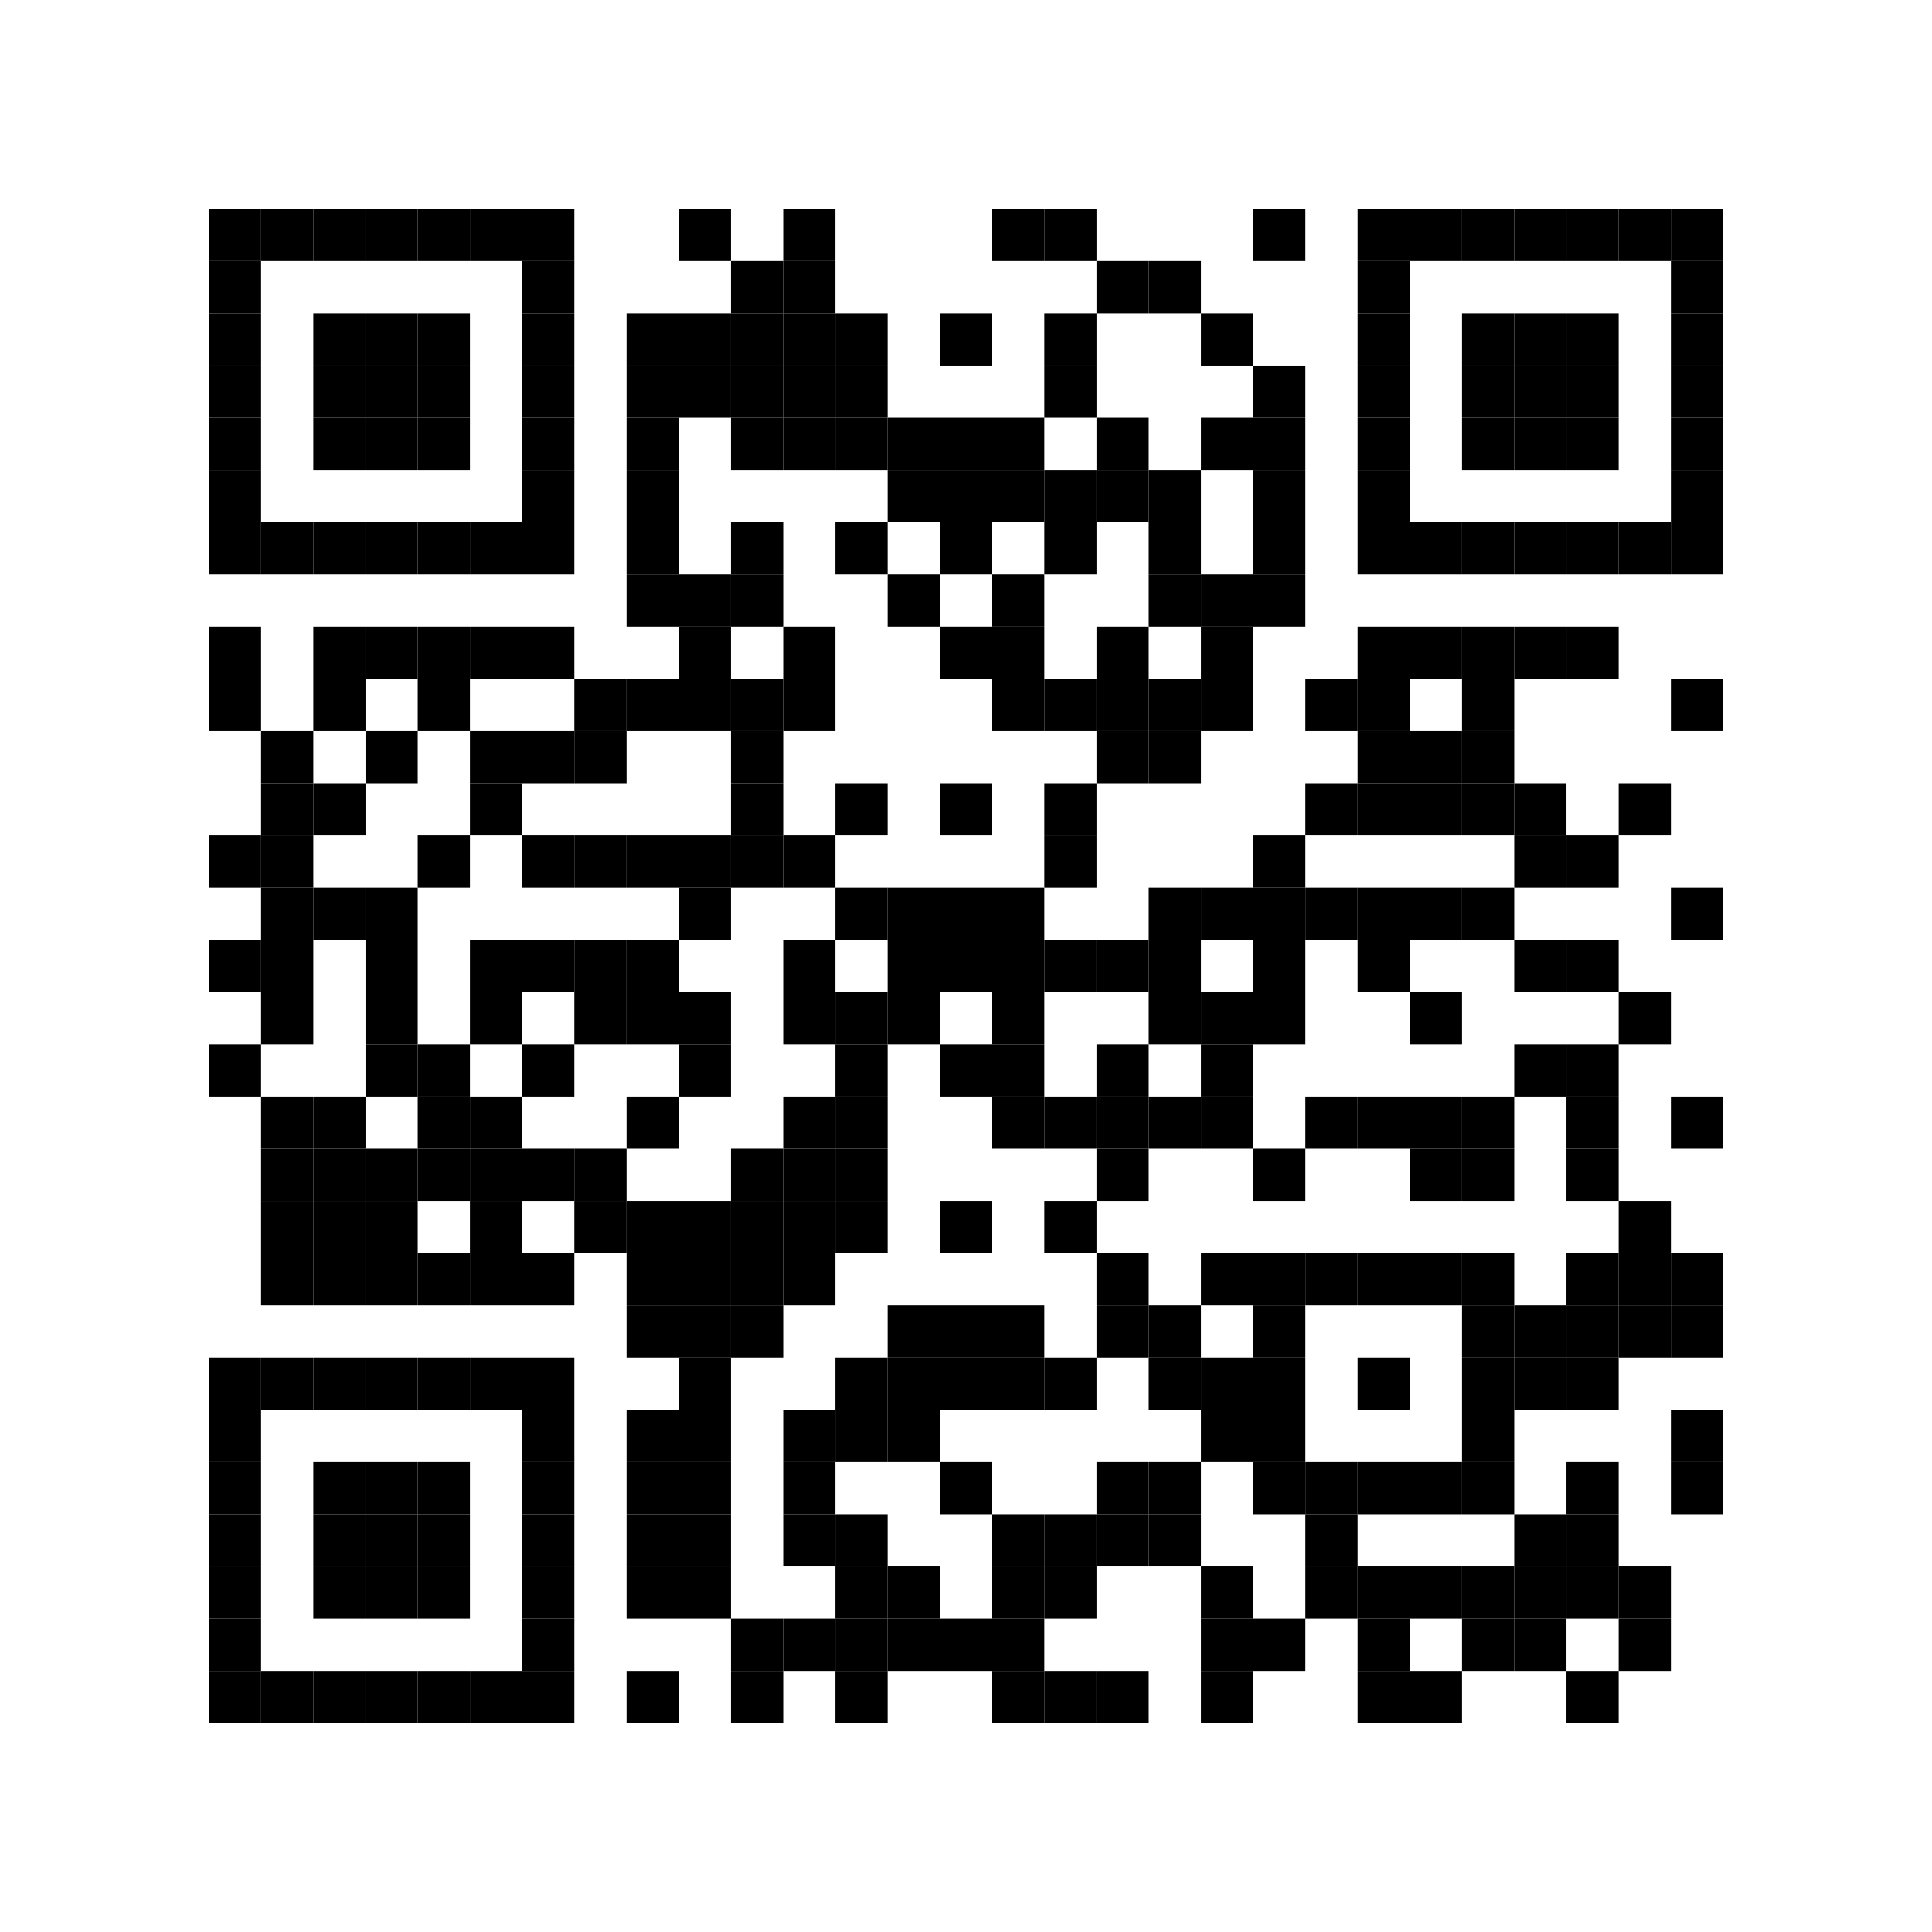
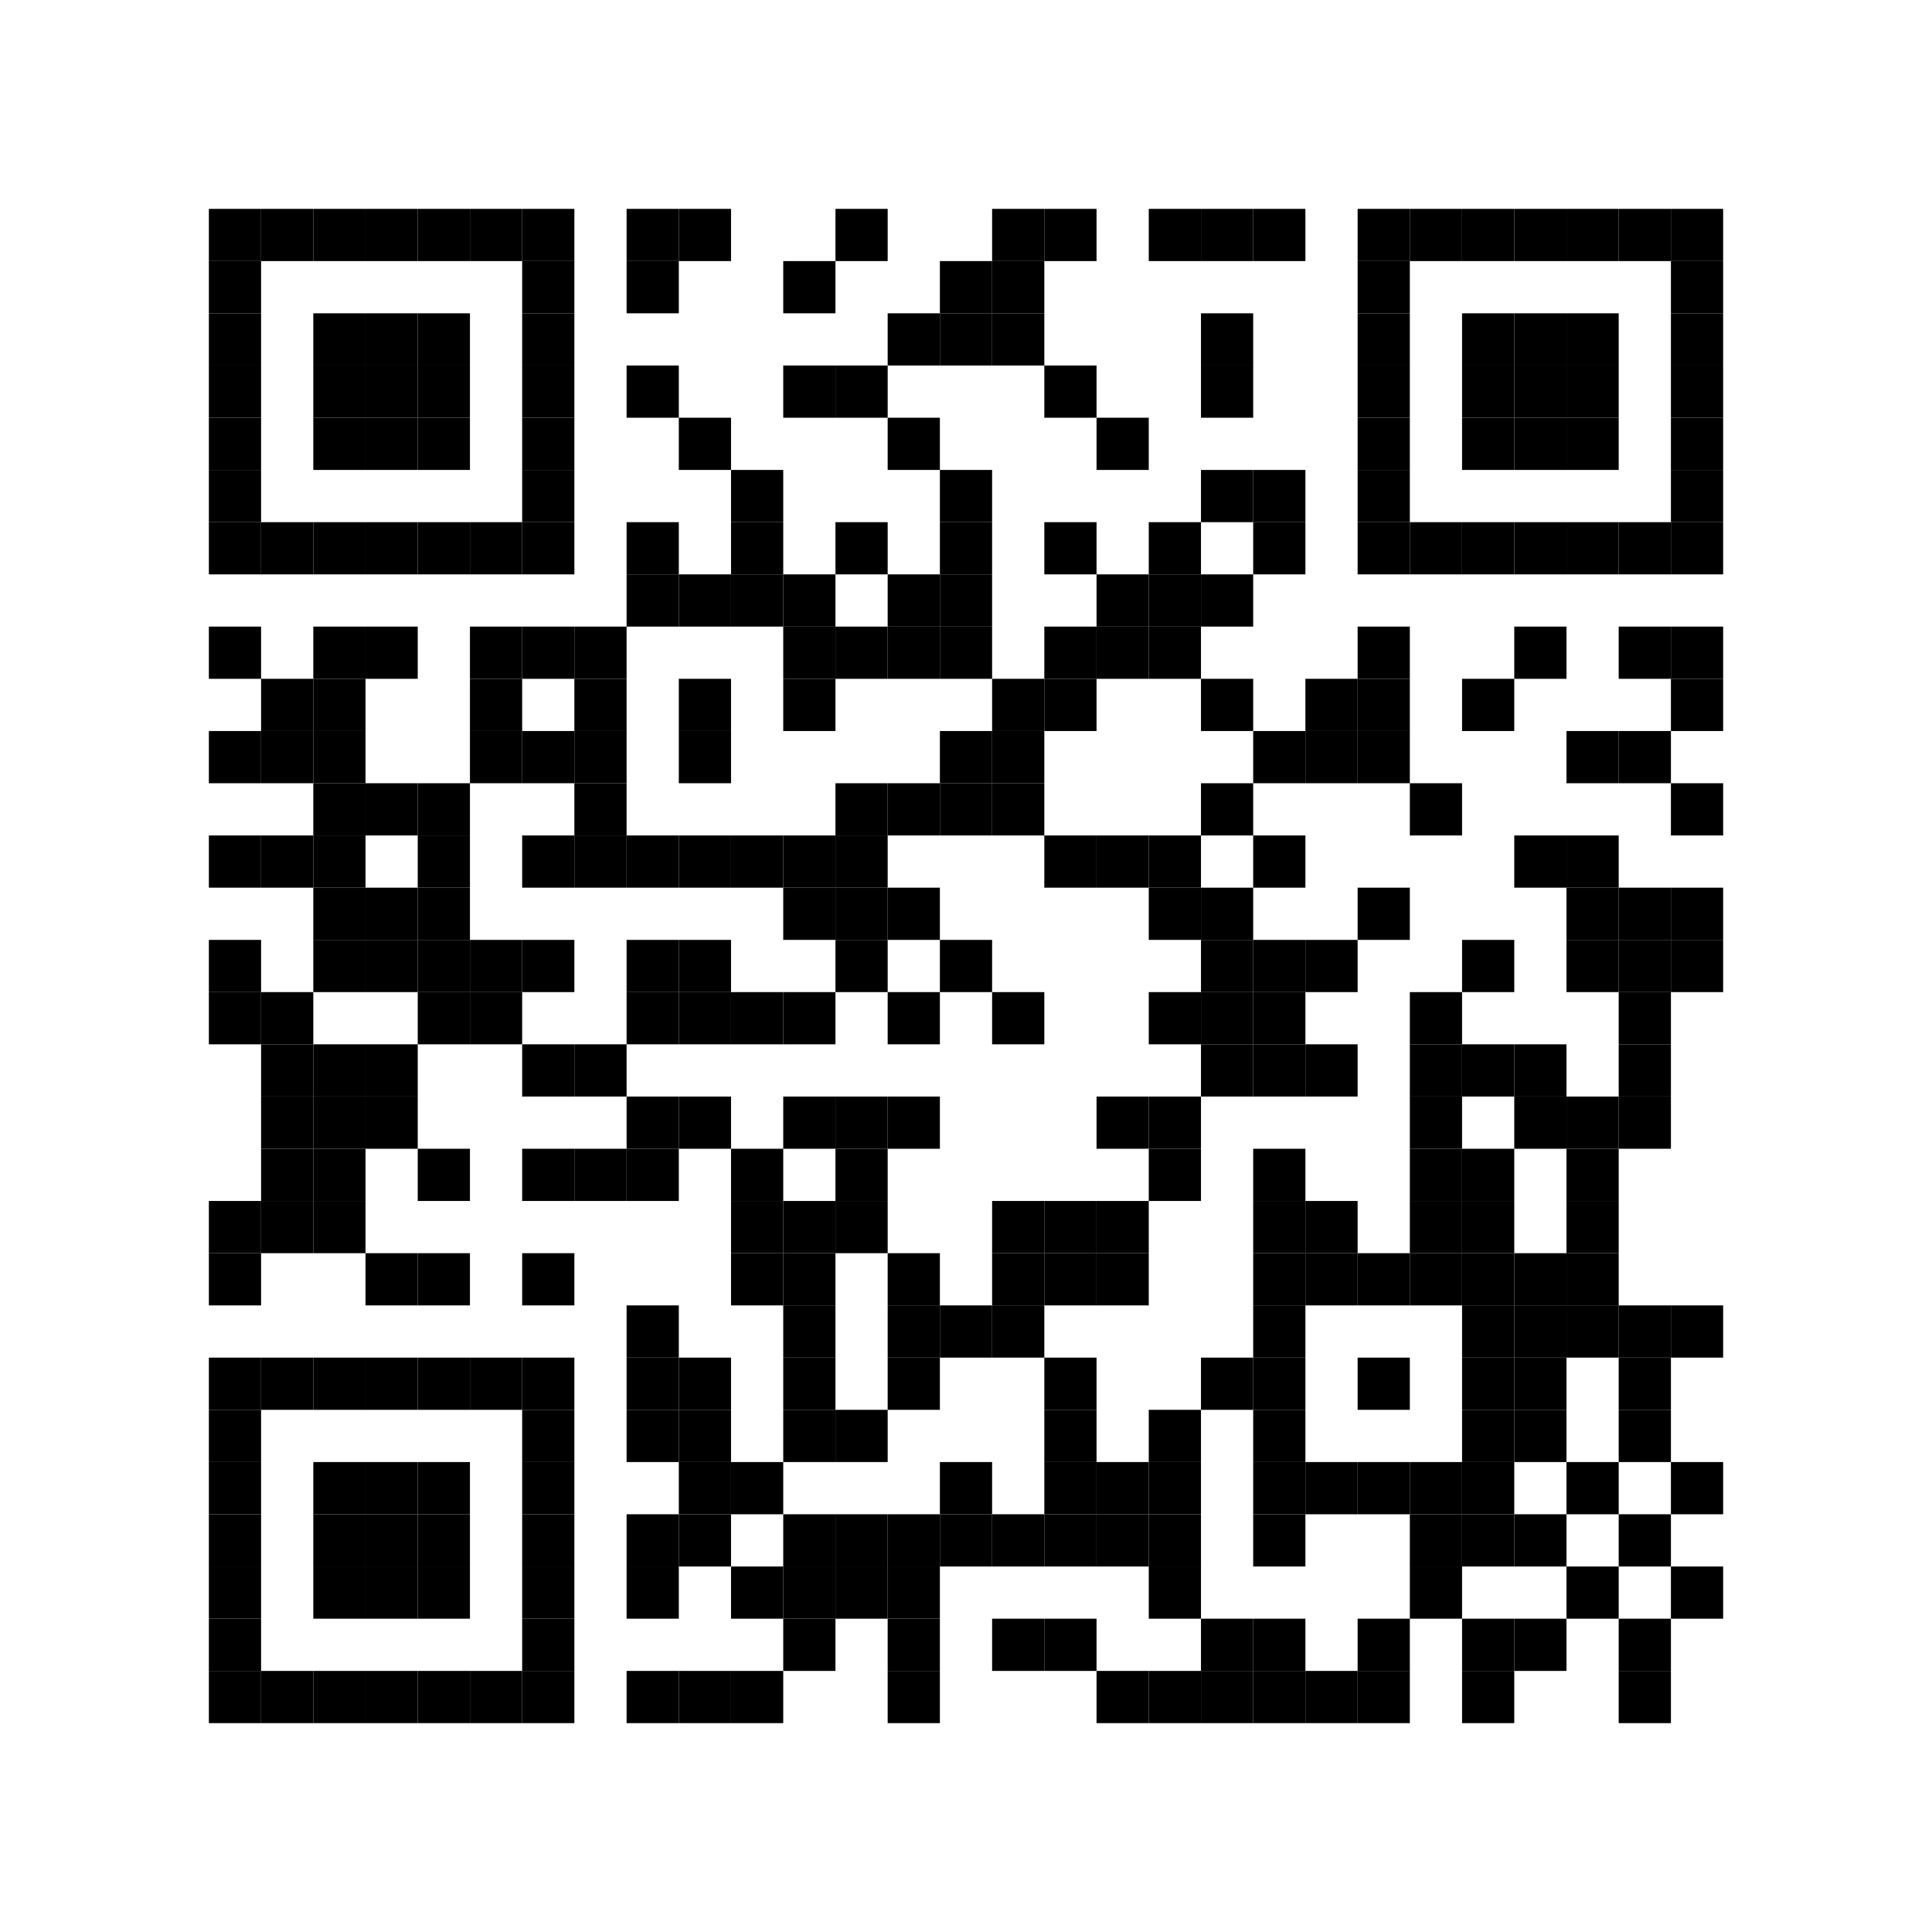
<svg xmlns="http://www.w3.org/2000/svg" width="370" height="370">
  <g id="quickmark" fill="black" transform="translate(40,40)">
    <rect x="0" y="0" width="10" height="10" />
    <rect x="10" y="0" width="10" height="10" />
    <rect x="20" y="0" width="10" height="10" />
    <rect x="30" y="0" width="10" height="10" />
    <rect x="40" y="0" width="10" height="10" />
    <rect x="50" y="0" width="10" height="10" />
    <rect x="60" y="0" width="10" height="10" />
+     <rect x="80" y="0" width="10" height="10" />
    <rect x="90" y="0" width="10" height="10" />
-     <rect x="110" y="0" width="10" height="10" />
+     <rect x="120" y="0" width="10" height="10" />
    <rect x="150" y="0" width="10" height="10" />
    <rect x="160" y="0" width="10" height="10" />
+     <rect x="180" y="0" width="10" height="10" />
+     <rect x="190" y="0" width="10" height="10" />
    <rect x="200" y="0" width="10" height="10" />
    <rect x="220" y="0" width="10" height="10" />
    <rect x="230" y="0" width="10" height="10" />
    <rect x="240" y="0" width="10" height="10" />
    <rect x="250" y="0" width="10" height="10" />
    <rect x="260" y="0" width="10" height="10" />
    <rect x="270" y="0" width="10" height="10" />
    <rect x="280" y="0" width="10" height="10" />
    <rect x="0" y="10" width="10" height="10" />
    <rect x="60" y="10" width="10" height="10" />
-     <rect x="100" y="10" width="10" height="10" />
+     <rect x="80" y="10" width="10" height="10" />
    <rect x="110" y="10" width="10" height="10" />
-     <rect x="170" y="10" width="10" height="10" />
-     <rect x="180" y="10" width="10" height="10" />
+     <rect x="140" y="10" width="10" height="10" />
+     <rect x="150" y="10" width="10" height="10" />
    <rect x="220" y="10" width="10" height="10" />
    <rect x="280" y="10" width="10" height="10" />
    <rect x="0" y="20" width="10" height="10" />
    <rect x="20" y="20" width="10" height="10" />
    <rect x="30" y="20" width="10" height="10" />
    <rect x="40" y="20" width="10" height="10" />
    <rect x="60" y="20" width="10" height="10" />
-     <rect x="80" y="20" width="10" height="10" />
-     <rect x="90" y="20" width="10" height="10" />
-     <rect x="100" y="20" width="10" height="10" />
-     <rect x="110" y="20" width="10" height="10" />
-     <rect x="120" y="20" width="10" height="10" />
+     <rect x="130" y="20" width="10" height="10" />
    <rect x="140" y="20" width="10" height="10" />
-     <rect x="160" y="20" width="10" height="10" />
+     <rect x="150" y="20" width="10" height="10" />
    <rect x="190" y="20" width="10" height="10" />
    <rect x="220" y="20" width="10" height="10" />
    <rect x="240" y="20" width="10" height="10" />
    <rect x="250" y="20" width="10" height="10" />
    <rect x="260" y="20" width="10" height="10" />
    <rect x="280" y="20" width="10" height="10" />
    <rect x="0" y="30" width="10" height="10" />
    <rect x="20" y="30" width="10" height="10" />
    <rect x="30" y="30" width="10" height="10" />
    <rect x="40" y="30" width="10" height="10" />
    <rect x="60" y="30" width="10" height="10" />
    <rect x="80" y="30" width="10" height="10" />
-     <rect x="90" y="30" width="10" height="10" />
-     <rect x="100" y="30" width="10" height="10" />
    <rect x="110" y="30" width="10" height="10" />
    <rect x="120" y="30" width="10" height="10" />
    <rect x="160" y="30" width="10" height="10" />
-     <rect x="200" y="30" width="10" height="10" />
+     <rect x="190" y="30" width="10" height="10" />
    <rect x="220" y="30" width="10" height="10" />
    <rect x="240" y="30" width="10" height="10" />
    <rect x="250" y="30" width="10" height="10" />
    <rect x="260" y="30" width="10" height="10" />
    <rect x="280" y="30" width="10" height="10" />
    <rect x="0" y="40" width="10" height="10" />
    <rect x="20" y="40" width="10" height="10" />
    <rect x="30" y="40" width="10" height="10" />
    <rect x="40" y="40" width="10" height="10" />
    <rect x="60" y="40" width="10" height="10" />
-     <rect x="80" y="40" width="10" height="10" />
-     <rect x="100" y="40" width="10" height="10" />
-     <rect x="110" y="40" width="10" height="10" />
-     <rect x="120" y="40" width="10" height="10" />
+     <rect x="90" y="40" width="10" height="10" />
    <rect x="130" y="40" width="10" height="10" />
-     <rect x="140" y="40" width="10" height="10" />
-     <rect x="150" y="40" width="10" height="10" />
    <rect x="170" y="40" width="10" height="10" />
-     <rect x="190" y="40" width="10" height="10" />
-     <rect x="200" y="40" width="10" height="10" />
    <rect x="220" y="40" width="10" height="10" />
    <rect x="240" y="40" width="10" height="10" />
    <rect x="250" y="40" width="10" height="10" />
    <rect x="260" y="40" width="10" height="10" />
    <rect x="280" y="40" width="10" height="10" />
    <rect x="0" y="50" width="10" height="10" />
    <rect x="60" y="50" width="10" height="10" />
-     <rect x="80" y="50" width="10" height="10" />
-     <rect x="130" y="50" width="10" height="10" />
+     <rect x="100" y="50" width="10" height="10" />
    <rect x="140" y="50" width="10" height="10" />
-     <rect x="150" y="50" width="10" height="10" />
-     <rect x="160" y="50" width="10" height="10" />
-     <rect x="170" y="50" width="10" height="10" />
-     <rect x="180" y="50" width="10" height="10" />
+     <rect x="190" y="50" width="10" height="10" />
    <rect x="200" y="50" width="10" height="10" />
    <rect x="220" y="50" width="10" height="10" />
    <rect x="280" y="50" width="10" height="10" />
    <rect x="0" y="60" width="10" height="10" />
    <rect x="10" y="60" width="10" height="10" />
    <rect x="20" y="60" width="10" height="10" />
    <rect x="30" y="60" width="10" height="10" />
    <rect x="40" y="60" width="10" height="10" />
    <rect x="50" y="60" width="10" height="10" />
    <rect x="60" y="60" width="10" height="10" />
    <rect x="80" y="60" width="10" height="10" />
    <rect x="100" y="60" width="10" height="10" />
    <rect x="120" y="60" width="10" height="10" />
    <rect x="140" y="60" width="10" height="10" />
    <rect x="160" y="60" width="10" height="10" />
    <rect x="180" y="60" width="10" height="10" />
    <rect x="200" y="60" width="10" height="10" />
    <rect x="220" y="60" width="10" height="10" />
    <rect x="230" y="60" width="10" height="10" />
    <rect x="240" y="60" width="10" height="10" />
    <rect x="250" y="60" width="10" height="10" />
    <rect x="260" y="60" width="10" height="10" />
    <rect x="270" y="60" width="10" height="10" />
    <rect x="280" y="60" width="10" height="10" />
    <rect x="80" y="70" width="10" height="10" />
    <rect x="90" y="70" width="10" height="10" />
    <rect x="100" y="70" width="10" height="10" />
+     <rect x="110" y="70" width="10" height="10" />
    <rect x="130" y="70" width="10" height="10" />
-     <rect x="150" y="70" width="10" height="10" />
+     <rect x="140" y="70" width="10" height="10" />
+     <rect x="170" y="70" width="10" height="10" />
    <rect x="180" y="70" width="10" height="10" />
    <rect x="190" y="70" width="10" height="10" />
-     <rect x="200" y="70" width="10" height="10" />
    <rect x="0" y="80" width="10" height="10" />
    <rect x="20" y="80" width="10" height="10" />
    <rect x="30" y="80" width="10" height="10" />
-     <rect x="40" y="80" width="10" height="10" />
    <rect x="50" y="80" width="10" height="10" />
    <rect x="60" y="80" width="10" height="10" />
-     <rect x="90" y="80" width="10" height="10" />
+     <rect x="70" y="80" width="10" height="10" />
    <rect x="110" y="80" width="10" height="10" />
+     <rect x="120" y="80" width="10" height="10" />
+     <rect x="130" y="80" width="10" height="10" />
    <rect x="140" y="80" width="10" height="10" />
-     <rect x="150" y="80" width="10" height="10" />
+     <rect x="160" y="80" width="10" height="10" />
    <rect x="170" y="80" width="10" height="10" />
-     <rect x="190" y="80" width="10" height="10" />
+     <rect x="180" y="80" width="10" height="10" />
    <rect x="220" y="80" width="10" height="10" />
-     <rect x="230" y="80" width="10" height="10" />
-     <rect x="240" y="80" width="10" height="10" />
    <rect x="250" y="80" width="10" height="10" />
-     <rect x="260" y="80" width="10" height="10" />
-     <rect x="0" y="90" width="10" height="10" />
+     <rect x="270" y="80" width="10" height="10" />
+     <rect x="280" y="80" width="10" height="10" />
+     <rect x="10" y="90" width="10" height="10" />
    <rect x="20" y="90" width="10" height="10" />
-     <rect x="40" y="90" width="10" height="10" />
+     <rect x="50" y="90" width="10" height="10" />
    <rect x="70" y="90" width="10" height="10" />
-     <rect x="80" y="90" width="10" height="10" />
    <rect x="90" y="90" width="10" height="10" />
-     <rect x="100" y="90" width="10" height="10" />
    <rect x="110" y="90" width="10" height="10" />
    <rect x="150" y="90" width="10" height="10" />
    <rect x="160" y="90" width="10" height="10" />
-     <rect x="170" y="90" width="10" height="10" />
-     <rect x="180" y="90" width="10" height="10" />
    <rect x="190" y="90" width="10" height="10" />
    <rect x="210" y="90" width="10" height="10" />
    <rect x="220" y="90" width="10" height="10" />
    <rect x="240" y="90" width="10" height="10" />
    <rect x="280" y="90" width="10" height="10" />
+     <rect x="0" y="100" width="10" height="10" />
    <rect x="10" y="100" width="10" height="10" />
-     <rect x="30" y="100" width="10" height="10" />
+     <rect x="20" y="100" width="10" height="10" />
    <rect x="50" y="100" width="10" height="10" />
    <rect x="60" y="100" width="10" height="10" />
    <rect x="70" y="100" width="10" height="10" />
-     <rect x="100" y="100" width="10" height="10" />
-     <rect x="170" y="100" width="10" height="10" />
-     <rect x="180" y="100" width="10" height="10" />
+     <rect x="90" y="100" width="10" height="10" />
+     <rect x="140" y="100" width="10" height="10" />
+     <rect x="150" y="100" width="10" height="10" />
+     <rect x="200" y="100" width="10" height="10" />
+     <rect x="210" y="100" width="10" height="10" />
    <rect x="220" y="100" width="10" height="10" />
-     <rect x="230" y="100" width="10" height="10" />
-     <rect x="240" y="100" width="10" height="10" />
-     <rect x="10" y="110" width="10" height="10" />
+     <rect x="260" y="100" width="10" height="10" />
+     <rect x="270" y="100" width="10" height="10" />
    <rect x="20" y="110" width="10" height="10" />
-     <rect x="50" y="110" width="10" height="10" />
-     <rect x="100" y="110" width="10" height="10" />
+     <rect x="30" y="110" width="10" height="10" />
+     <rect x="40" y="110" width="10" height="10" />
+     <rect x="70" y="110" width="10" height="10" />
    <rect x="120" y="110" width="10" height="10" />
+     <rect x="130" y="110" width="10" height="10" />
    <rect x="140" y="110" width="10" height="10" />
-     <rect x="160" y="110" width="10" height="10" />
-     <rect x="210" y="110" width="10" height="10" />
-     <rect x="220" y="110" width="10" height="10" />
+     <rect x="150" y="110" width="10" height="10" />
+     <rect x="190" y="110" width="10" height="10" />
    <rect x="230" y="110" width="10" height="10" />
-     <rect x="240" y="110" width="10" height="10" />
-     <rect x="250" y="110" width="10" height="10" />
-     <rect x="270" y="110" width="10" height="10" />
+     <rect x="280" y="110" width="10" height="10" />
    <rect x="0" y="120" width="10" height="10" />
    <rect x="10" y="120" width="10" height="10" />
+     <rect x="20" y="120" width="10" height="10" />
    <rect x="40" y="120" width="10" height="10" />
    <rect x="60" y="120" width="10" height="10" />
    <rect x="70" y="120" width="10" height="10" />
    <rect x="80" y="120" width="10" height="10" />
    <rect x="90" y="120" width="10" height="10" />
    <rect x="100" y="120" width="10" height="10" />
    <rect x="110" y="120" width="10" height="10" />
+     <rect x="120" y="120" width="10" height="10" />
    <rect x="160" y="120" width="10" height="10" />
+     <rect x="170" y="120" width="10" height="10" />
+     <rect x="180" y="120" width="10" height="10" />
    <rect x="200" y="120" width="10" height="10" />
    <rect x="250" y="120" width="10" height="10" />
    <rect x="260" y="120" width="10" height="10" />
-     <rect x="10" y="130" width="10" height="10" />
    <rect x="20" y="130" width="10" height="10" />
    <rect x="30" y="130" width="10" height="10" />
-     <rect x="90" y="130" width="10" height="10" />
+     <rect x="40" y="130" width="10" height="10" />
+     <rect x="110" y="130" width="10" height="10" />
    <rect x="120" y="130" width="10" height="10" />
    <rect x="130" y="130" width="10" height="10" />
-     <rect x="140" y="130" width="10" height="10" />
-     <rect x="150" y="130" width="10" height="10" />
    <rect x="180" y="130" width="10" height="10" />
    <rect x="190" y="130" width="10" height="10" />
-     <rect x="200" y="130" width="10" height="10" />
-     <rect x="210" y="130" width="10" height="10" />
    <rect x="220" y="130" width="10" height="10" />
-     <rect x="230" y="130" width="10" height="10" />
-     <rect x="240" y="130" width="10" height="10" />
+     <rect x="260" y="130" width="10" height="10" />
+     <rect x="270" y="130" width="10" height="10" />
    <rect x="280" y="130" width="10" height="10" />
    <rect x="0" y="140" width="10" height="10" />
-     <rect x="10" y="140" width="10" height="10" />
+     <rect x="20" y="140" width="10" height="10" />
    <rect x="30" y="140" width="10" height="10" />
+     <rect x="40" y="140" width="10" height="10" />
    <rect x="50" y="140" width="10" height="10" />
    <rect x="60" y="140" width="10" height="10" />
-     <rect x="70" y="140" width="10" height="10" />
    <rect x="80" y="140" width="10" height="10" />
-     <rect x="110" y="140" width="10" height="10" />
-     <rect x="130" y="140" width="10" height="10" />
+     <rect x="90" y="140" width="10" height="10" />
+     <rect x="120" y="140" width="10" height="10" />
    <rect x="140" y="140" width="10" height="10" />
-     <rect x="150" y="140" width="10" height="10" />
-     <rect x="160" y="140" width="10" height="10" />
-     <rect x="170" y="140" width="10" height="10" />
-     <rect x="180" y="140" width="10" height="10" />
+     <rect x="190" y="140" width="10" height="10" />
    <rect x="200" y="140" width="10" height="10" />
-     <rect x="220" y="140" width="10" height="10" />
-     <rect x="250" y="140" width="10" height="10" />
+     <rect x="210" y="140" width="10" height="10" />
+     <rect x="240" y="140" width="10" height="10" />
    <rect x="260" y="140" width="10" height="10" />
+     <rect x="270" y="140" width="10" height="10" />
+     <rect x="280" y="140" width="10" height="10" />
+     <rect x="0" y="150" width="10" height="10" />
    <rect x="10" y="150" width="10" height="10" />
-     <rect x="30" y="150" width="10" height="10" />
+     <rect x="40" y="150" width="10" height="10" />
    <rect x="50" y="150" width="10" height="10" />
-     <rect x="70" y="150" width="10" height="10" />
    <rect x="80" y="150" width="10" height="10" />
    <rect x="90" y="150" width="10" height="10" />
+     <rect x="100" y="150" width="10" height="10" />
    <rect x="110" y="150" width="10" height="10" />
-     <rect x="120" y="150" width="10" height="10" />
    <rect x="130" y="150" width="10" height="10" />
    <rect x="150" y="150" width="10" height="10" />
    <rect x="180" y="150" width="10" height="10" />
    <rect x="190" y="150" width="10" height="10" />
    <rect x="200" y="150" width="10" height="10" />
    <rect x="230" y="150" width="10" height="10" />
    <rect x="270" y="150" width="10" height="10" />
-     <rect x="0" y="160" width="10" height="10" />
+     <rect x="10" y="160" width="10" height="10" />
+     <rect x="20" y="160" width="10" height="10" />
    <rect x="30" y="160" width="10" height="10" />
-     <rect x="40" y="160" width="10" height="10" />
    <rect x="60" y="160" width="10" height="10" />
-     <rect x="90" y="160" width="10" height="10" />
-     <rect x="120" y="160" width="10" height="10" />
-     <rect x="140" y="160" width="10" height="10" />
-     <rect x="150" y="160" width="10" height="10" />
-     <rect x="170" y="160" width="10" height="10" />
+     <rect x="70" y="160" width="10" height="10" />
    <rect x="190" y="160" width="10" height="10" />
+     <rect x="200" y="160" width="10" height="10" />
+     <rect x="210" y="160" width="10" height="10" />
+     <rect x="230" y="160" width="10" height="10" />
+     <rect x="240" y="160" width="10" height="10" />
    <rect x="250" y="160" width="10" height="10" />
-     <rect x="260" y="160" width="10" height="10" />
+     <rect x="270" y="160" width="10" height="10" />
    <rect x="10" y="170" width="10" height="10" />
    <rect x="20" y="170" width="10" height="10" />
-     <rect x="40" y="170" width="10" height="10" />
-     <rect x="50" y="170" width="10" height="10" />
+     <rect x="30" y="170" width="10" height="10" />
    <rect x="80" y="170" width="10" height="10" />
+     <rect x="90" y="170" width="10" height="10" />
    <rect x="110" y="170" width="10" height="10" />
    <rect x="120" y="170" width="10" height="10" />
-     <rect x="150" y="170" width="10" height="10" />
-     <rect x="160" y="170" width="10" height="10" />
+     <rect x="130" y="170" width="10" height="10" />
    <rect x="170" y="170" width="10" height="10" />
    <rect x="180" y="170" width="10" height="10" />
-     <rect x="190" y="170" width="10" height="10" />
-     <rect x="210" y="170" width="10" height="10" />
-     <rect x="220" y="170" width="10" height="10" />
    <rect x="230" y="170" width="10" height="10" />
-     <rect x="240" y="170" width="10" height="10" />
+     <rect x="250" y="170" width="10" height="10" />
    <rect x="260" y="170" width="10" height="10" />
-     <rect x="280" y="170" width="10" height="10" />
+     <rect x="270" y="170" width="10" height="10" />
    <rect x="10" y="180" width="10" height="10" />
    <rect x="20" y="180" width="10" height="10" />
-     <rect x="30" y="180" width="10" height="10" />
    <rect x="40" y="180" width="10" height="10" />
-     <rect x="50" y="180" width="10" height="10" />
    <rect x="60" y="180" width="10" height="10" />
    <rect x="70" y="180" width="10" height="10" />
+     <rect x="80" y="180" width="10" height="10" />
    <rect x="100" y="180" width="10" height="10" />
-     <rect x="110" y="180" width="10" height="10" />
    <rect x="120" y="180" width="10" height="10" />
-     <rect x="170" y="180" width="10" height="10" />
+     <rect x="180" y="180" width="10" height="10" />
    <rect x="200" y="180" width="10" height="10" />
    <rect x="230" y="180" width="10" height="10" />
    <rect x="240" y="180" width="10" height="10" />
    <rect x="260" y="180" width="10" height="10" />
+     <rect x="0" y="190" width="10" height="10" />
    <rect x="10" y="190" width="10" height="10" />
    <rect x="20" y="190" width="10" height="10" />
-     <rect x="30" y="190" width="10" height="10" />
-     <rect x="50" y="190" width="10" height="10" />
-     <rect x="70" y="190" width="10" height="10" />
-     <rect x="80" y="190" width="10" height="10" />
-     <rect x="90" y="190" width="10" height="10" />
    <rect x="100" y="190" width="10" height="10" />
    <rect x="110" y="190" width="10" height="10" />
    <rect x="120" y="190" width="10" height="10" />
-     <rect x="140" y="190" width="10" height="10" />
+     <rect x="150" y="190" width="10" height="10" />
    <rect x="160" y="190" width="10" height="10" />
-     <rect x="270" y="190" width="10" height="10" />
-     <rect x="10" y="200" width="10" height="10" />
-     <rect x="20" y="200" width="10" height="10" />
+     <rect x="170" y="190" width="10" height="10" />
+     <rect x="200" y="190" width="10" height="10" />
+     <rect x="210" y="190" width="10" height="10" />
+     <rect x="230" y="190" width="10" height="10" />
+     <rect x="240" y="190" width="10" height="10" />
+     <rect x="260" y="190" width="10" height="10" />
+     <rect x="0" y="200" width="10" height="10" />
    <rect x="30" y="200" width="10" height="10" />
    <rect x="40" y="200" width="10" height="10" />
-     <rect x="50" y="200" width="10" height="10" />
    <rect x="60" y="200" width="10" height="10" />
-     <rect x="80" y="200" width="10" height="10" />
-     <rect x="90" y="200" width="10" height="10" />
    <rect x="100" y="200" width="10" height="10" />
    <rect x="110" y="200" width="10" height="10" />
+     <rect x="130" y="200" width="10" height="10" />
+     <rect x="150" y="200" width="10" height="10" />
+     <rect x="160" y="200" width="10" height="10" />
    <rect x="170" y="200" width="10" height="10" />
-     <rect x="190" y="200" width="10" height="10" />
    <rect x="200" y="200" width="10" height="10" />
    <rect x="210" y="200" width="10" height="10" />
    <rect x="220" y="200" width="10" height="10" />
    <rect x="230" y="200" width="10" height="10" />
    <rect x="240" y="200" width="10" height="10" />
+     <rect x="250" y="200" width="10" height="10" />
    <rect x="260" y="200" width="10" height="10" />
-     <rect x="270" y="200" width="10" height="10" />
-     <rect x="280" y="200" width="10" height="10" />
    <rect x="80" y="210" width="10" height="10" />
-     <rect x="90" y="210" width="10" height="10" />
-     <rect x="100" y="210" width="10" height="10" />
+     <rect x="110" y="210" width="10" height="10" />
    <rect x="130" y="210" width="10" height="10" />
    <rect x="140" y="210" width="10" height="10" />
    <rect x="150" y="210" width="10" height="10" />
-     <rect x="170" y="210" width="10" height="10" />
-     <rect x="180" y="210" width="10" height="10" />
    <rect x="200" y="210" width="10" height="10" />
    <rect x="240" y="210" width="10" height="10" />
    <rect x="250" y="210" width="10" height="10" />
    <rect x="260" y="210" width="10" height="10" />
    <rect x="270" y="210" width="10" height="10" />
    <rect x="280" y="210" width="10" height="10" />
    <rect x="0" y="220" width="10" height="10" />
    <rect x="10" y="220" width="10" height="10" />
    <rect x="20" y="220" width="10" height="10" />
    <rect x="30" y="220" width="10" height="10" />
    <rect x="40" y="220" width="10" height="10" />
    <rect x="50" y="220" width="10" height="10" />
    <rect x="60" y="220" width="10" height="10" />
+     <rect x="80" y="220" width="10" height="10" />
    <rect x="90" y="220" width="10" height="10" />
-     <rect x="120" y="220" width="10" height="10" />
+     <rect x="110" y="220" width="10" height="10" />
    <rect x="130" y="220" width="10" height="10" />
-     <rect x="140" y="220" width="10" height="10" />
-     <rect x="150" y="220" width="10" height="10" />
    <rect x="160" y="220" width="10" height="10" />
-     <rect x="180" y="220" width="10" height="10" />
    <rect x="190" y="220" width="10" height="10" />
    <rect x="200" y="220" width="10" height="10" />
    <rect x="220" y="220" width="10" height="10" />
    <rect x="240" y="220" width="10" height="10" />
    <rect x="250" y="220" width="10" height="10" />
-     <rect x="260" y="220" width="10" height="10" />
+     <rect x="270" y="220" width="10" height="10" />
    <rect x="0" y="230" width="10" height="10" />
    <rect x="60" y="230" width="10" height="10" />
    <rect x="80" y="230" width="10" height="10" />
    <rect x="90" y="230" width="10" height="10" />
    <rect x="110" y="230" width="10" height="10" />
    <rect x="120" y="230" width="10" height="10" />
-     <rect x="130" y="230" width="10" height="10" />
-     <rect x="190" y="230" width="10" height="10" />
+     <rect x="160" y="230" width="10" height="10" />
+     <rect x="180" y="230" width="10" height="10" />
    <rect x="200" y="230" width="10" height="10" />
    <rect x="240" y="230" width="10" height="10" />
-     <rect x="280" y="230" width="10" height="10" />
+     <rect x="250" y="230" width="10" height="10" />
+     <rect x="270" y="230" width="10" height="10" />
    <rect x="0" y="240" width="10" height="10" />
    <rect x="20" y="240" width="10" height="10" />
    <rect x="30" y="240" width="10" height="10" />
    <rect x="40" y="240" width="10" height="10" />
    <rect x="60" y="240" width="10" height="10" />
-     <rect x="80" y="240" width="10" height="10" />
    <rect x="90" y="240" width="10" height="10" />
-     <rect x="110" y="240" width="10" height="10" />
+     <rect x="100" y="240" width="10" height="10" />
    <rect x="140" y="240" width="10" height="10" />
+     <rect x="160" y="240" width="10" height="10" />
    <rect x="170" y="240" width="10" height="10" />
    <rect x="180" y="240" width="10" height="10" />
    <rect x="200" y="240" width="10" height="10" />
    <rect x="210" y="240" width="10" height="10" />
    <rect x="220" y="240" width="10" height="10" />
    <rect x="230" y="240" width="10" height="10" />
    <rect x="240" y="240" width="10" height="10" />
    <rect x="260" y="240" width="10" height="10" />
    <rect x="280" y="240" width="10" height="10" />
    <rect x="0" y="250" width="10" height="10" />
    <rect x="20" y="250" width="10" height="10" />
    <rect x="30" y="250" width="10" height="10" />
    <rect x="40" y="250" width="10" height="10" />
    <rect x="60" y="250" width="10" height="10" />
    <rect x="80" y="250" width="10" height="10" />
    <rect x="90" y="250" width="10" height="10" />
    <rect x="110" y="250" width="10" height="10" />
    <rect x="120" y="250" width="10" height="10" />
+     <rect x="130" y="250" width="10" height="10" />
+     <rect x="140" y="250" width="10" height="10" />
    <rect x="150" y="250" width="10" height="10" />
    <rect x="160" y="250" width="10" height="10" />
    <rect x="170" y="250" width="10" height="10" />
    <rect x="180" y="250" width="10" height="10" />
-     <rect x="210" y="250" width="10" height="10" />
+     <rect x="200" y="250" width="10" height="10" />
+     <rect x="230" y="250" width="10" height="10" />
+     <rect x="240" y="250" width="10" height="10" />
    <rect x="250" y="250" width="10" height="10" />
-     <rect x="260" y="250" width="10" height="10" />
+     <rect x="270" y="250" width="10" height="10" />
    <rect x="0" y="260" width="10" height="10" />
    <rect x="20" y="260" width="10" height="10" />
    <rect x="30" y="260" width="10" height="10" />
    <rect x="40" y="260" width="10" height="10" />
    <rect x="60" y="260" width="10" height="10" />
    <rect x="80" y="260" width="10" height="10" />
-     <rect x="90" y="260" width="10" height="10" />
+     <rect x="100" y="260" width="10" height="10" />
+     <rect x="110" y="260" width="10" height="10" />
    <rect x="120" y="260" width="10" height="10" />
    <rect x="130" y="260" width="10" height="10" />
-     <rect x="150" y="260" width="10" height="10" />
-     <rect x="160" y="260" width="10" height="10" />
-     <rect x="190" y="260" width="10" height="10" />
-     <rect x="210" y="260" width="10" height="10" />
-     <rect x="220" y="260" width="10" height="10" />
+     <rect x="180" y="260" width="10" height="10" />
    <rect x="230" y="260" width="10" height="10" />
-     <rect x="240" y="260" width="10" height="10" />
-     <rect x="250" y="260" width="10" height="10" />
    <rect x="260" y="260" width="10" height="10" />
-     <rect x="270" y="260" width="10" height="10" />
+     <rect x="280" y="260" width="10" height="10" />
    <rect x="0" y="270" width="10" height="10" />
    <rect x="60" y="270" width="10" height="10" />
-     <rect x="100" y="270" width="10" height="10" />
    <rect x="110" y="270" width="10" height="10" />
-     <rect x="120" y="270" width="10" height="10" />
    <rect x="130" y="270" width="10" height="10" />
-     <rect x="140" y="270" width="10" height="10" />
    <rect x="150" y="270" width="10" height="10" />
+     <rect x="160" y="270" width="10" height="10" />
    <rect x="190" y="270" width="10" height="10" />
    <rect x="200" y="270" width="10" height="10" />
    <rect x="220" y="270" width="10" height="10" />
    <rect x="240" y="270" width="10" height="10" />
    <rect x="250" y="270" width="10" height="10" />
    <rect x="270" y="270" width="10" height="10" />
    <rect x="0" y="280" width="10" height="10" />
    <rect x="10" y="280" width="10" height="10" />
    <rect x="20" y="280" width="10" height="10" />
    <rect x="30" y="280" width="10" height="10" />
    <rect x="40" y="280" width="10" height="10" />
    <rect x="50" y="280" width="10" height="10" />
    <rect x="60" y="280" width="10" height="10" />
    <rect x="80" y="280" width="10" height="10" />
+     <rect x="90" y="280" width="10" height="10" />
    <rect x="100" y="280" width="10" height="10" />
-     <rect x="120" y="280" width="10" height="10" />
-     <rect x="150" y="280" width="10" height="10" />
-     <rect x="160" y="280" width="10" height="10" />
+     <rect x="130" y="280" width="10" height="10" />
    <rect x="170" y="280" width="10" height="10" />
+     <rect x="180" y="280" width="10" height="10" />
    <rect x="190" y="280" width="10" height="10" />
+     <rect x="200" y="280" width="10" height="10" />
+     <rect x="210" y="280" width="10" height="10" />
    <rect x="220" y="280" width="10" height="10" />
-     <rect x="230" y="280" width="10" height="10" />
-     <rect x="260" y="280" width="10" height="10" />
+     <rect x="240" y="280" width="10" height="10" />
+     <rect x="270" y="280" width="10" height="10" />
  </g>
</svg>
